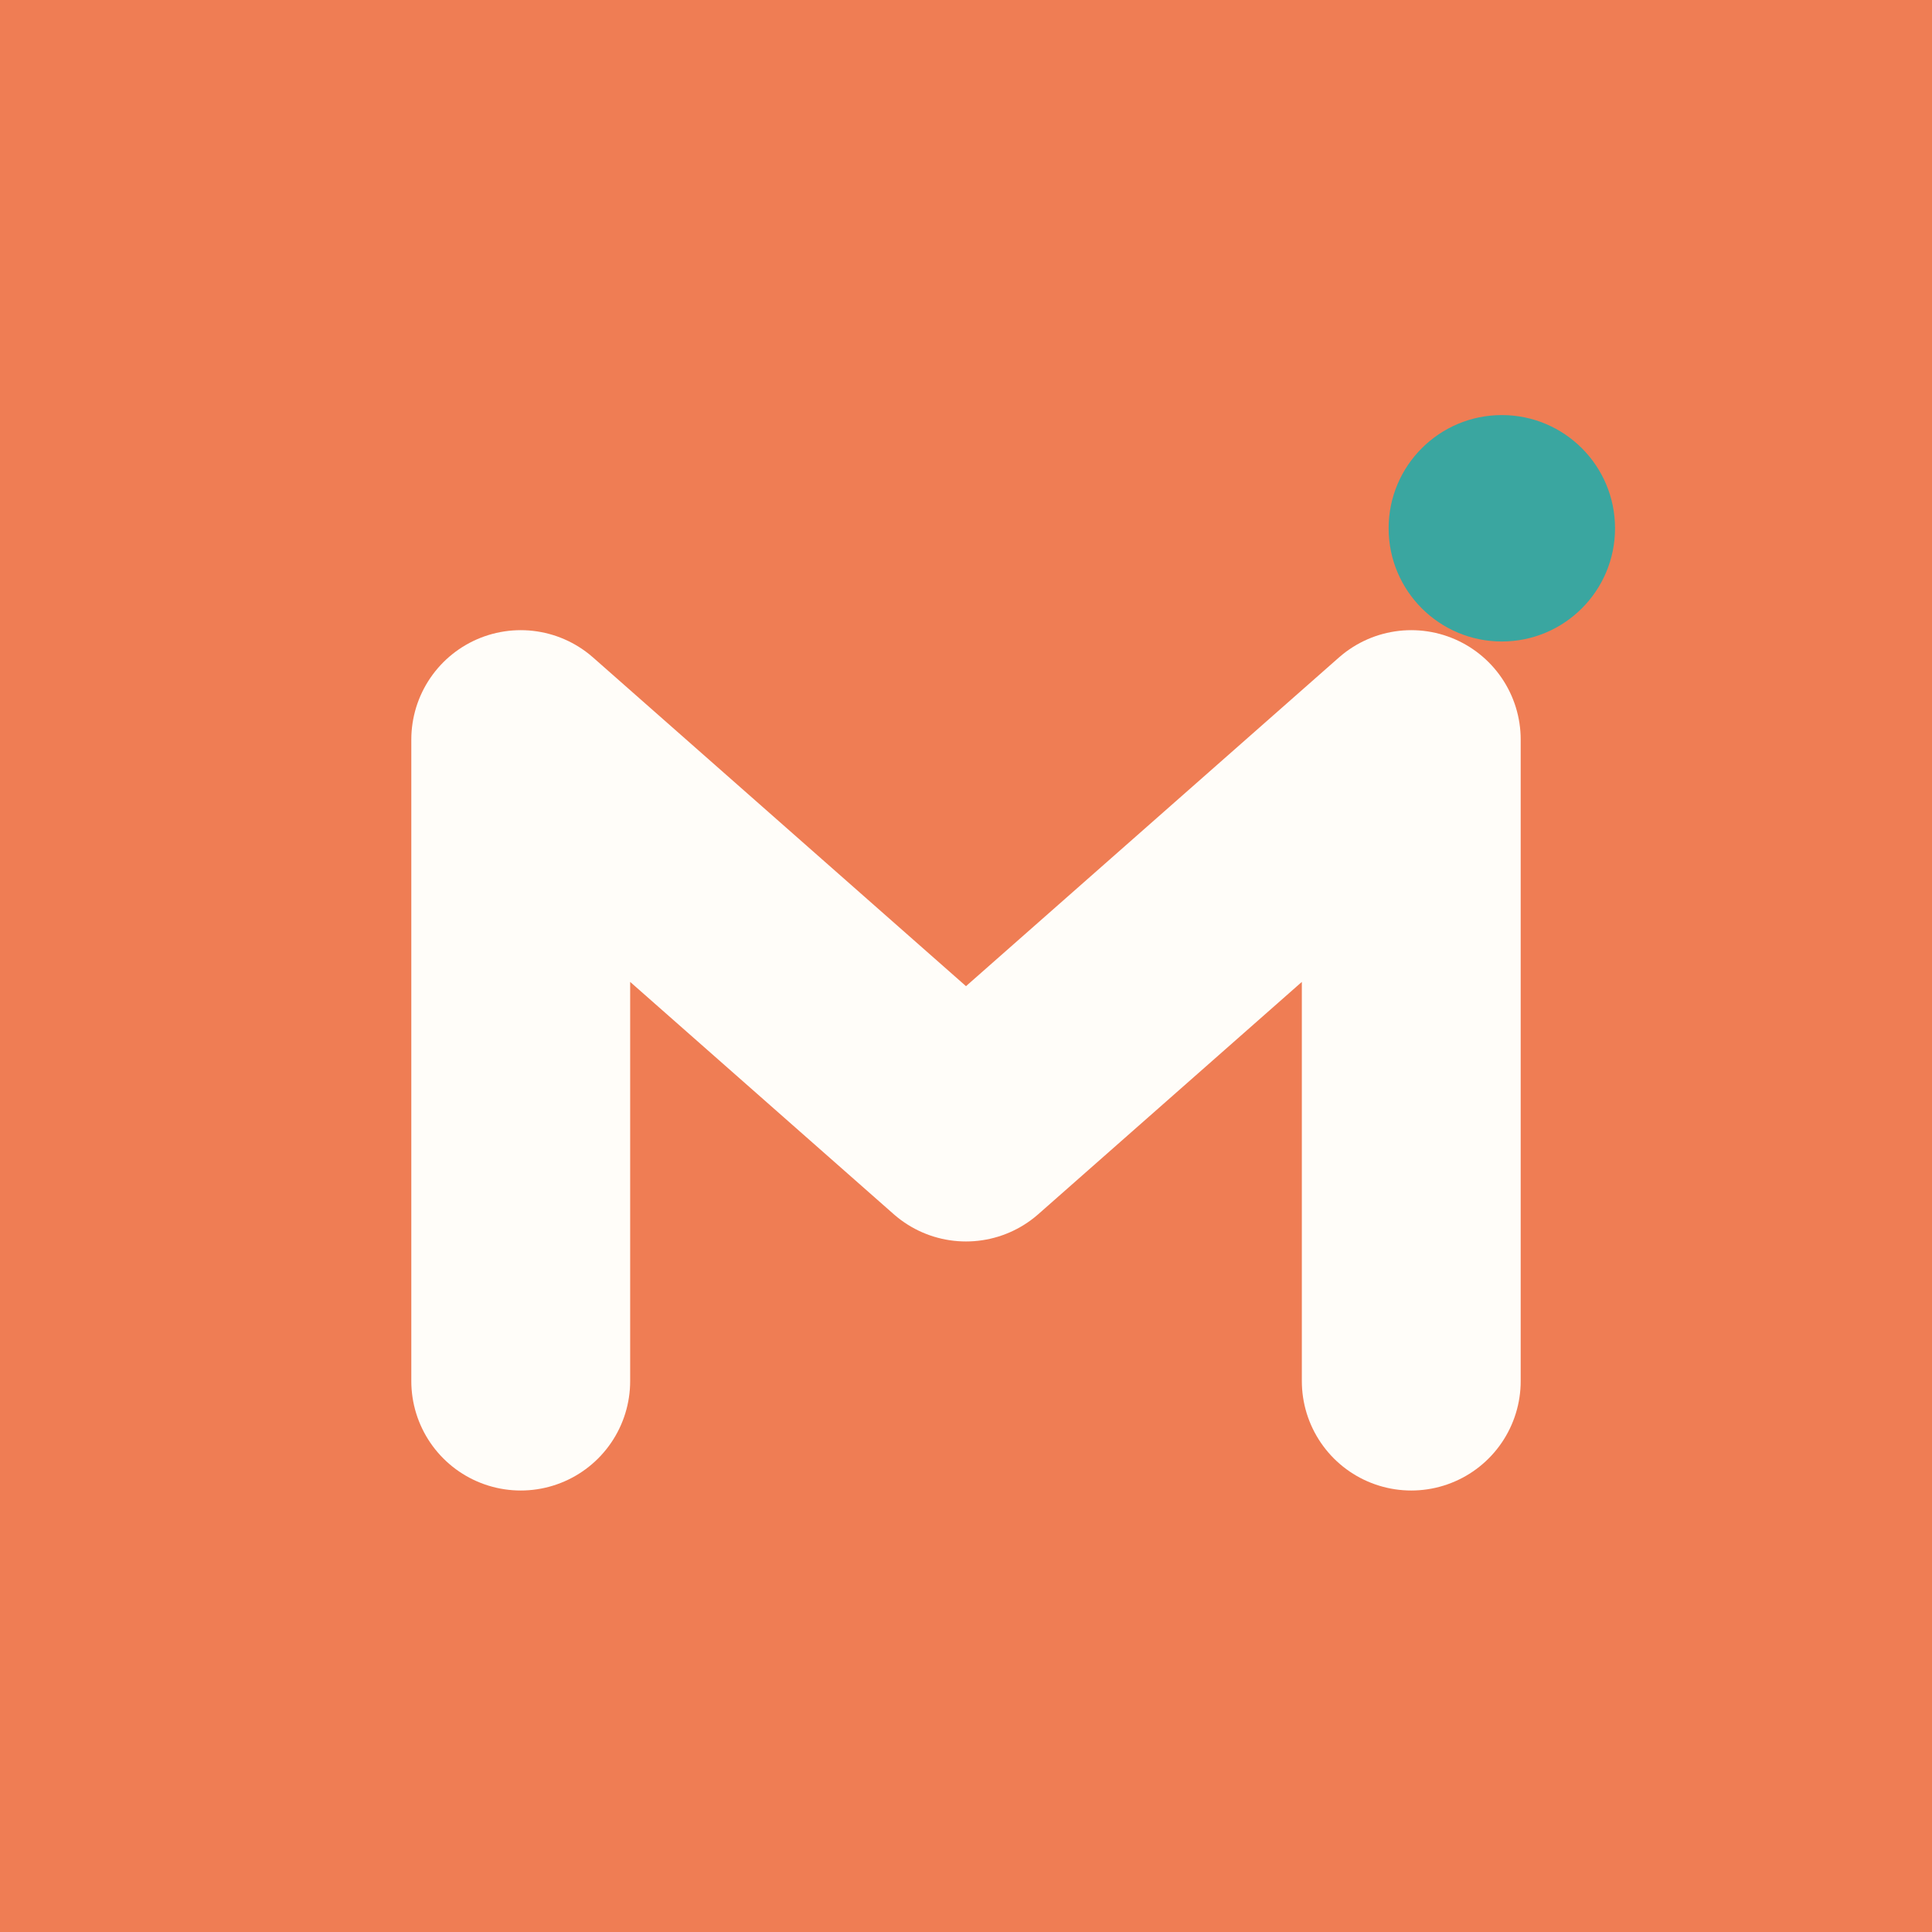
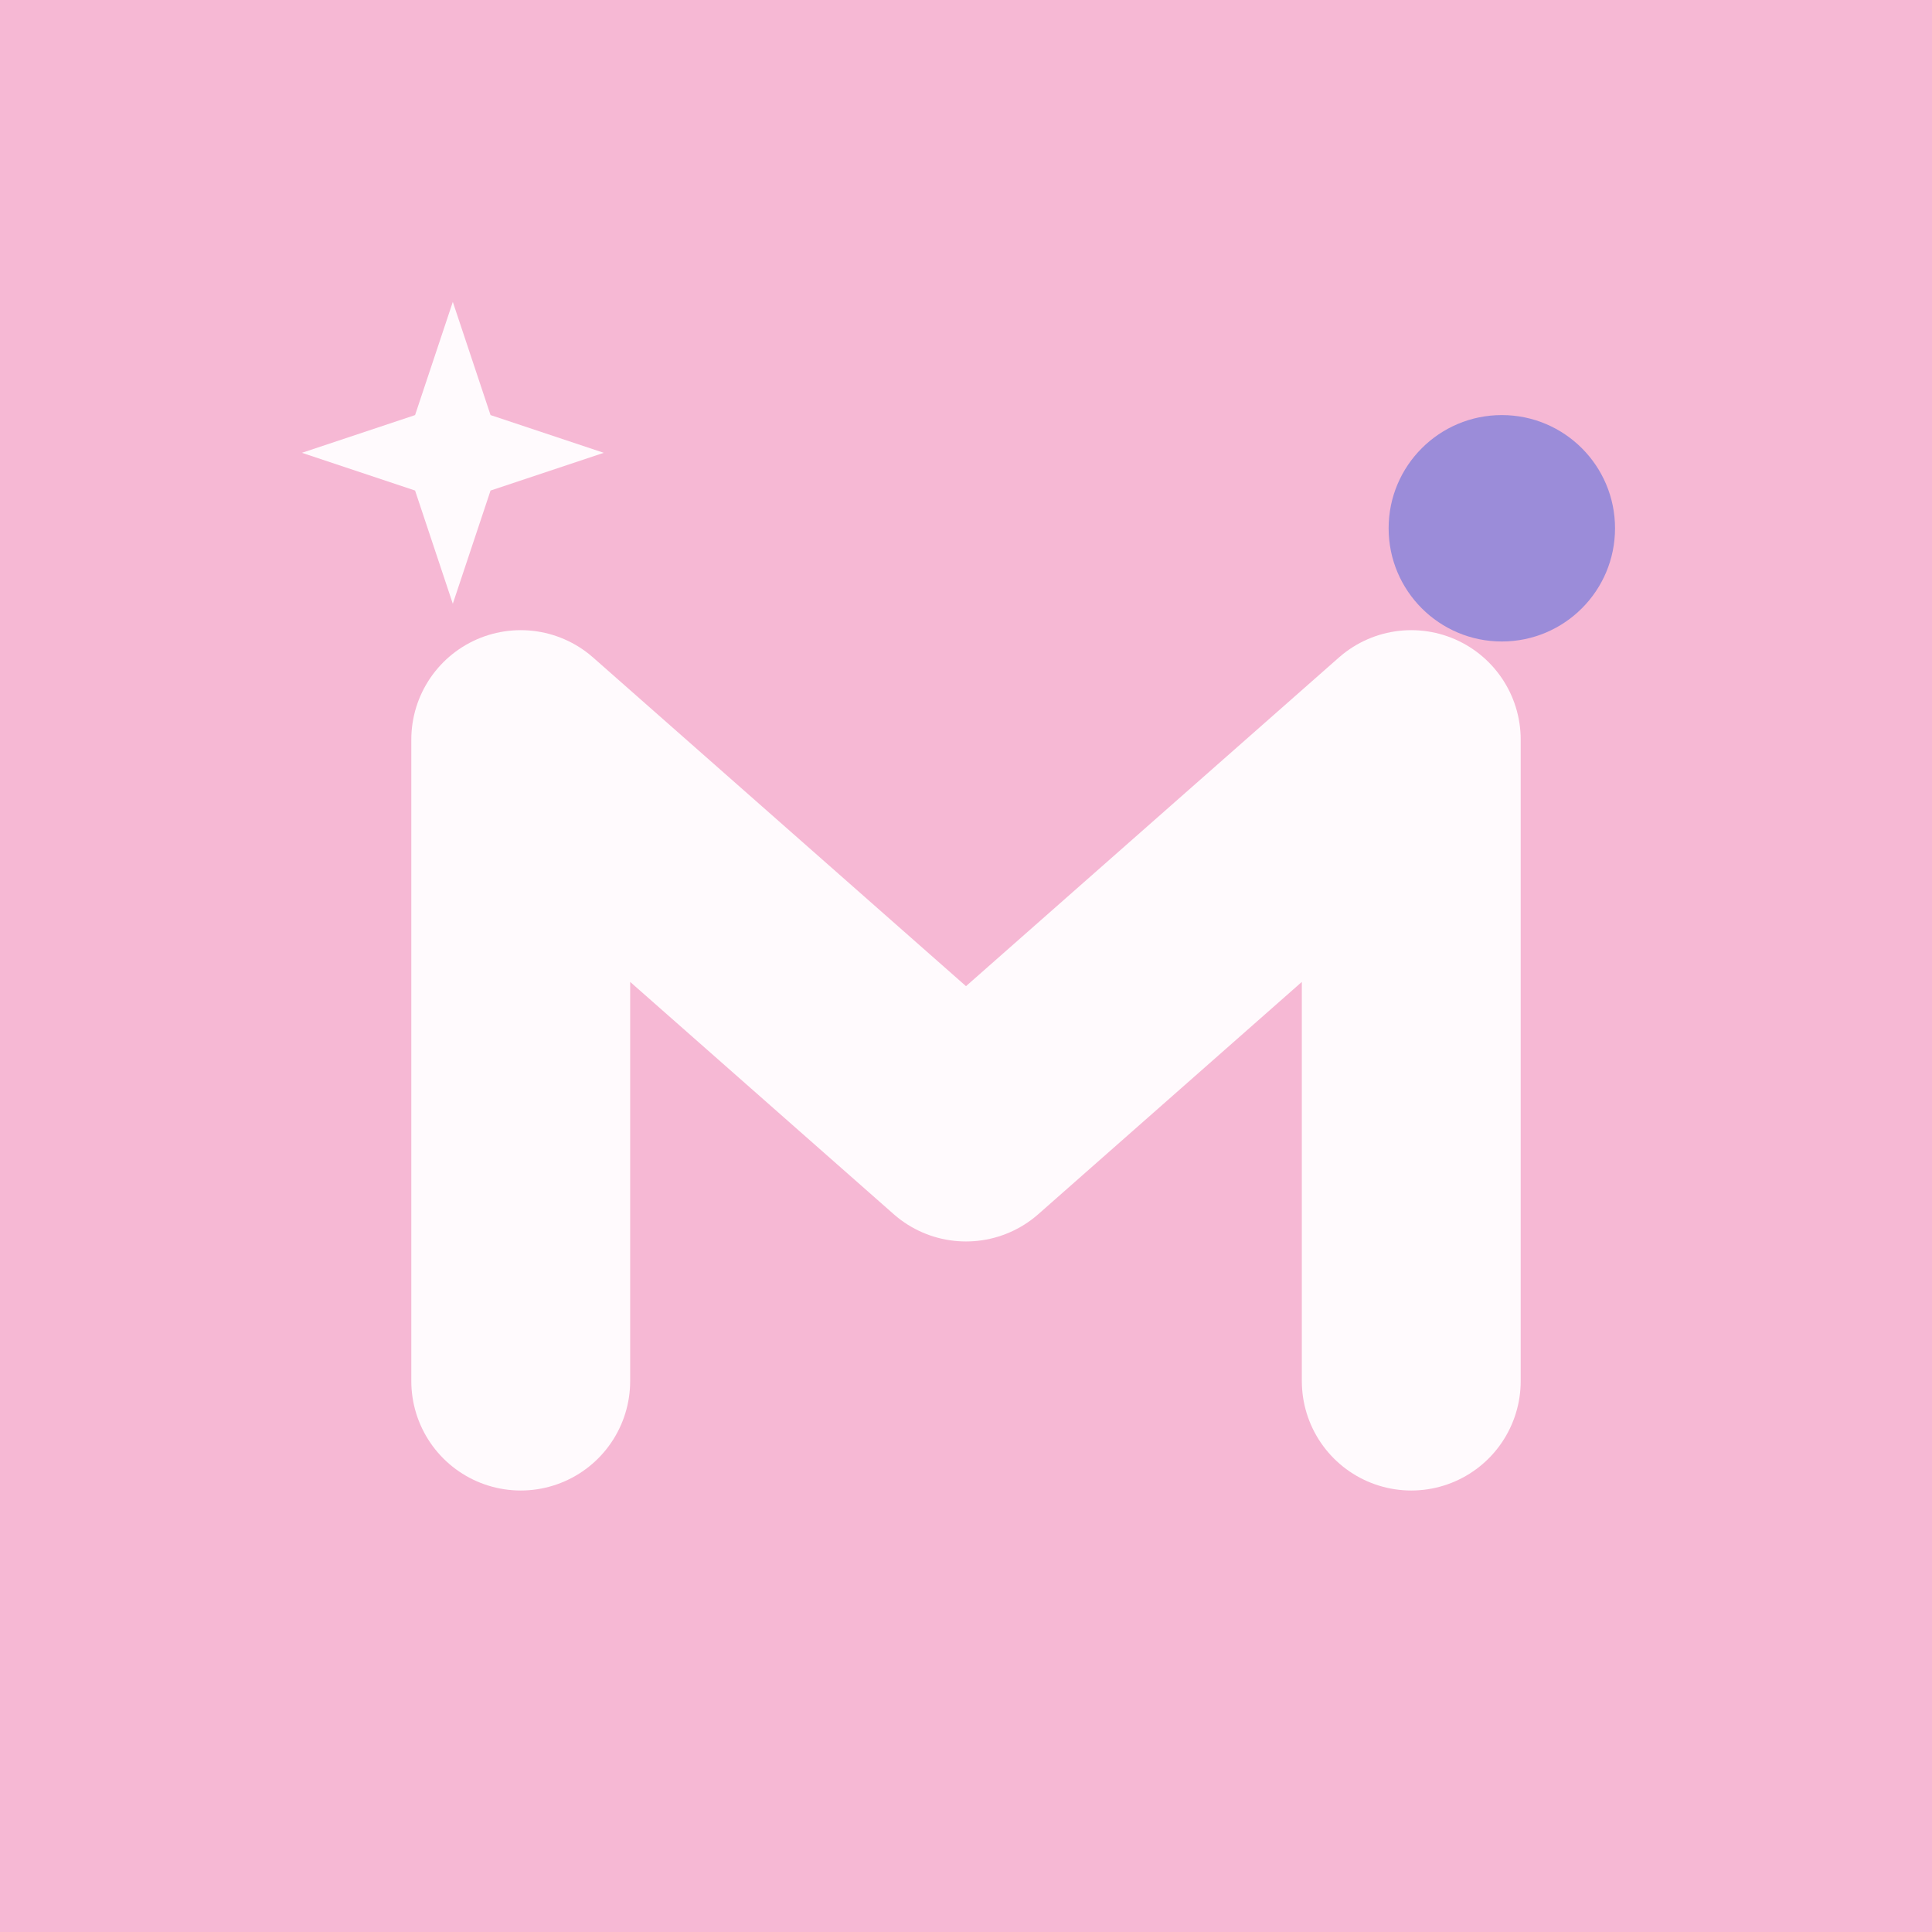
<svg xmlns="http://www.w3.org/2000/svg" viewBox="0 0 512 512">
-   <rect x="0" y="0" width="512" height="512" fill="#ef7d54" />
-   <path d="M 138 366 L 138 196 L 256 300 L 374 196 L 374 366" fill="none" stroke="#fffdf9" stroke-width="58" stroke-linecap="round" stroke-linejoin="round" />
-   <circle cx="398" cy="140" r="30" fill="#3aa6a0" />
+   <rect x="0" y="0" width="512" height="512" fill="#f6b8d4" />
+   <path d="M 138 366 L 138 196 L 256 300 L 374 196 L 374 366" fill="none" stroke="#fffafd" stroke-width="58" stroke-linecap="round" stroke-linejoin="round" />
+   <circle cx="398" cy="140" r="30" fill="#9b8cd9" />
+   <path d="M 120 80 L 130 110 L 160 120 L 130 130 L 120 160 L 110 130 L 80 120 L 110 110 Z" fill="#fffafd" />
</svg>
